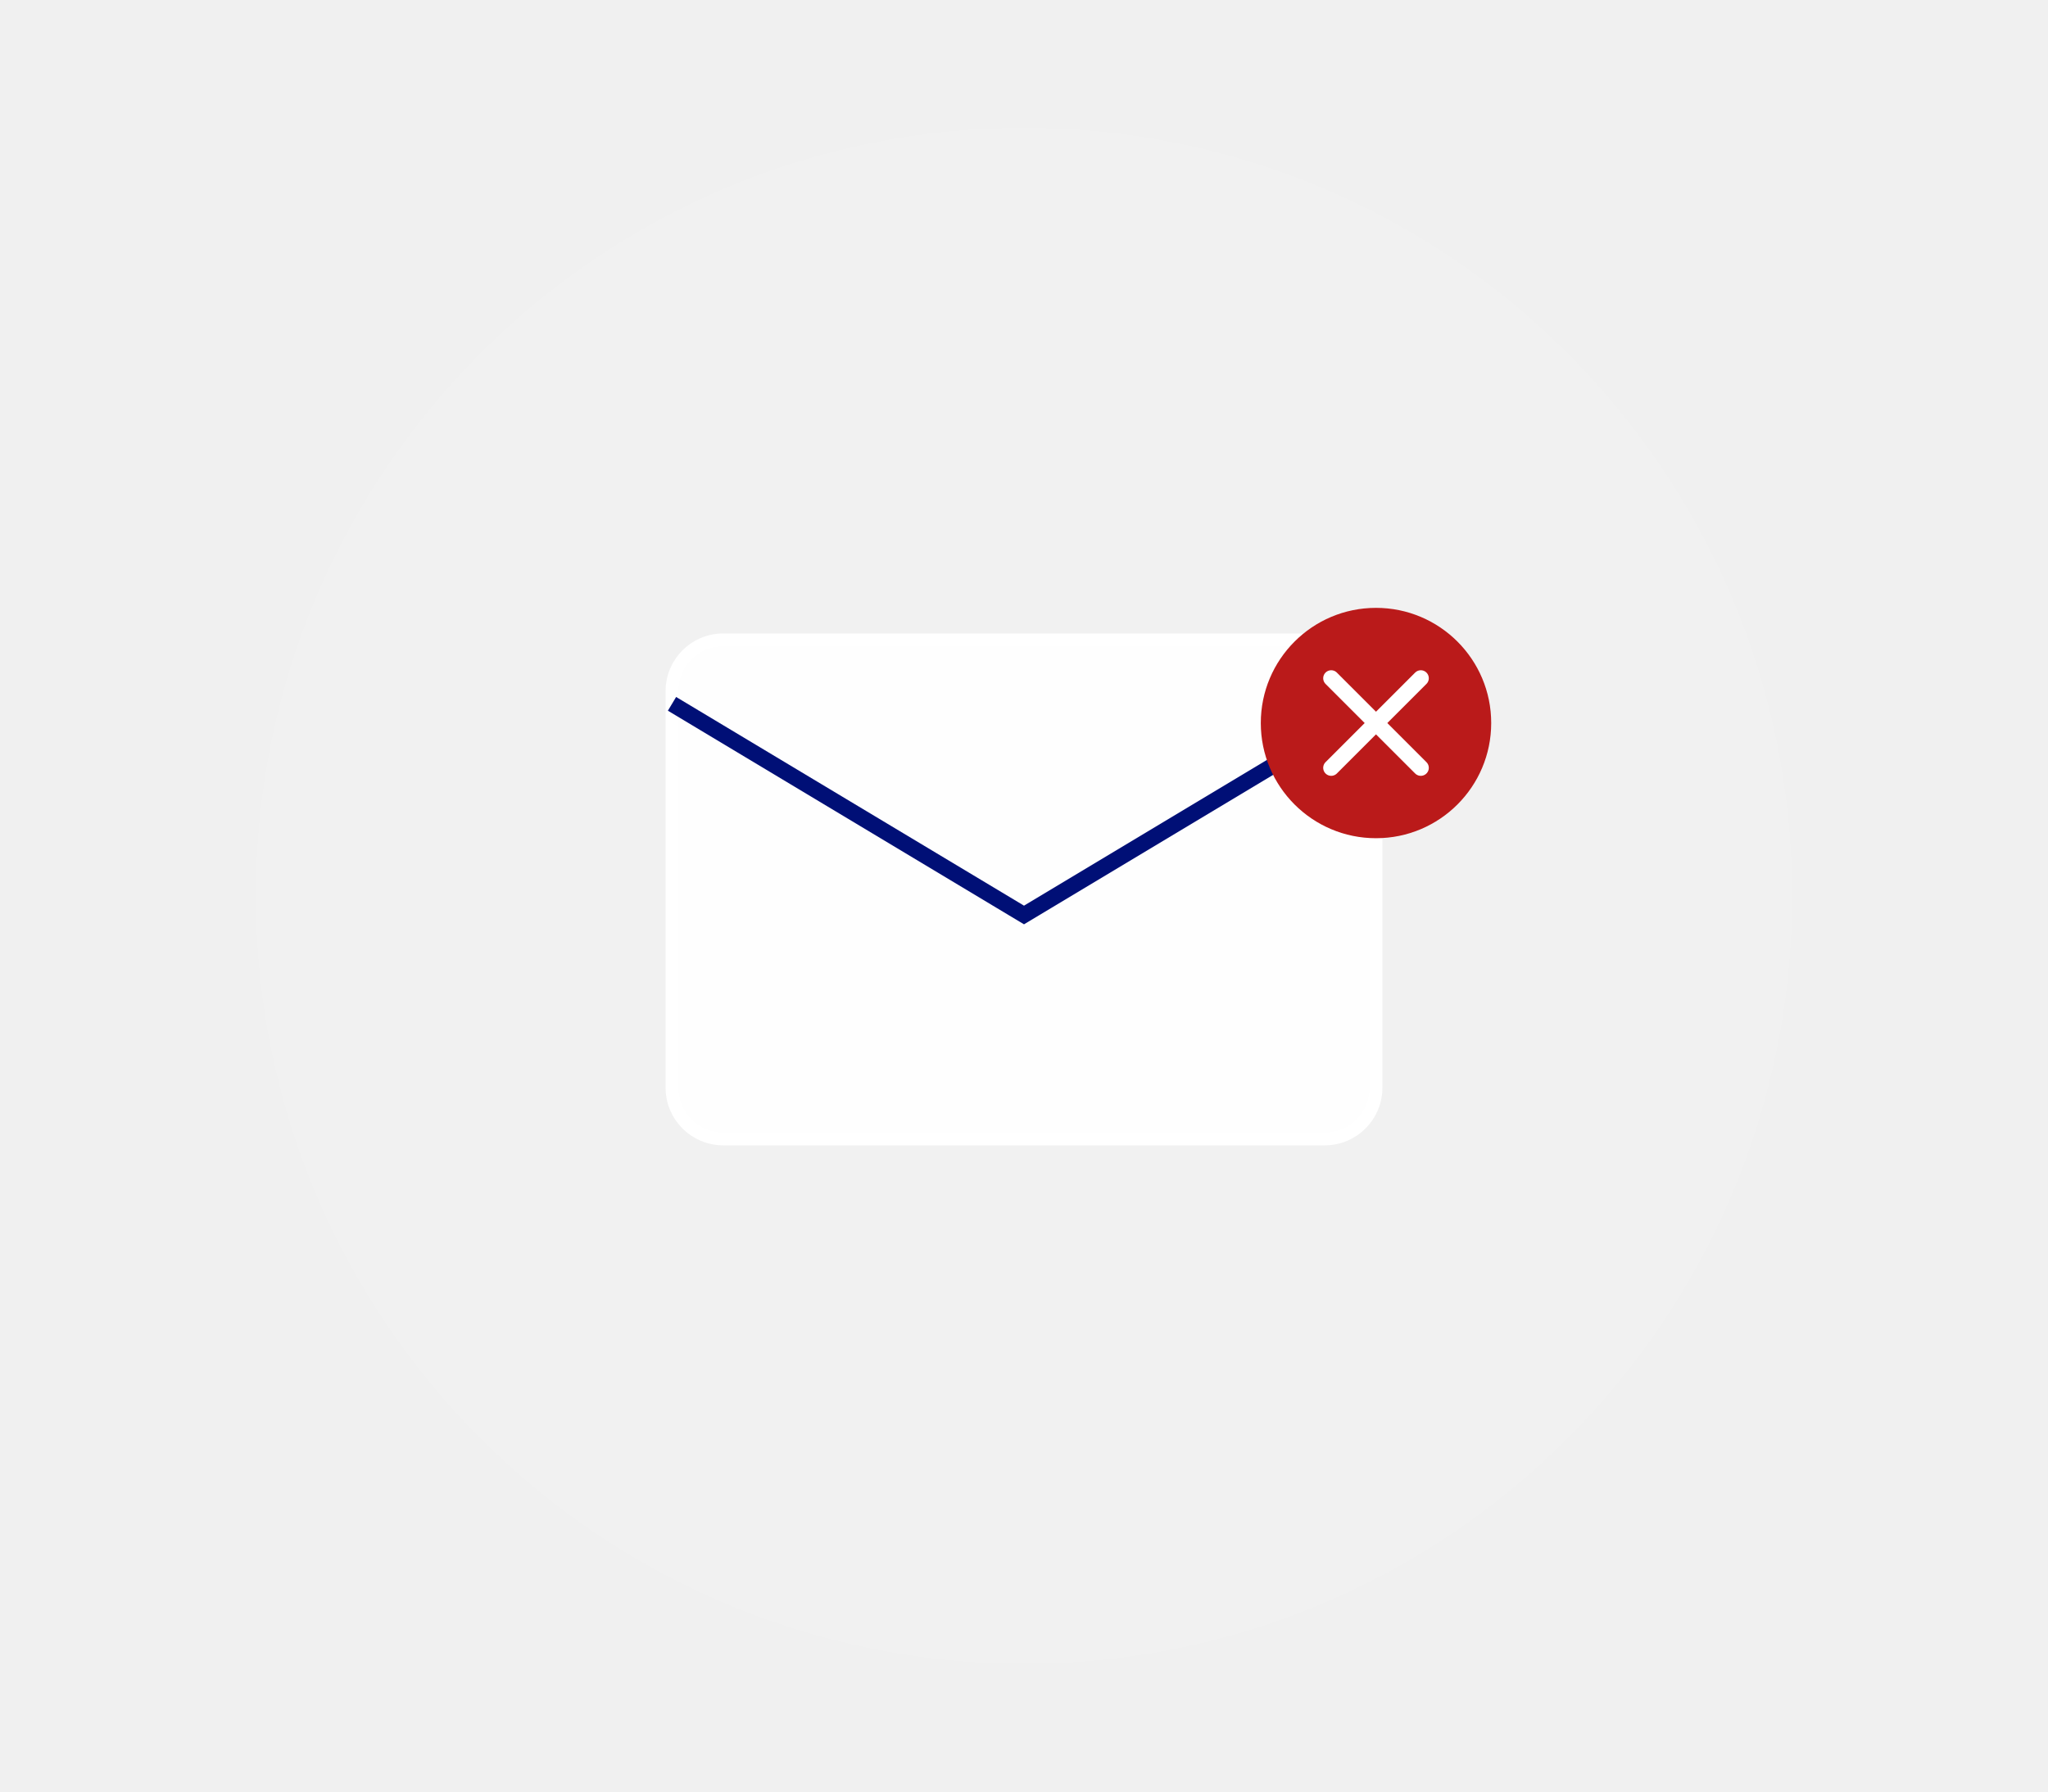
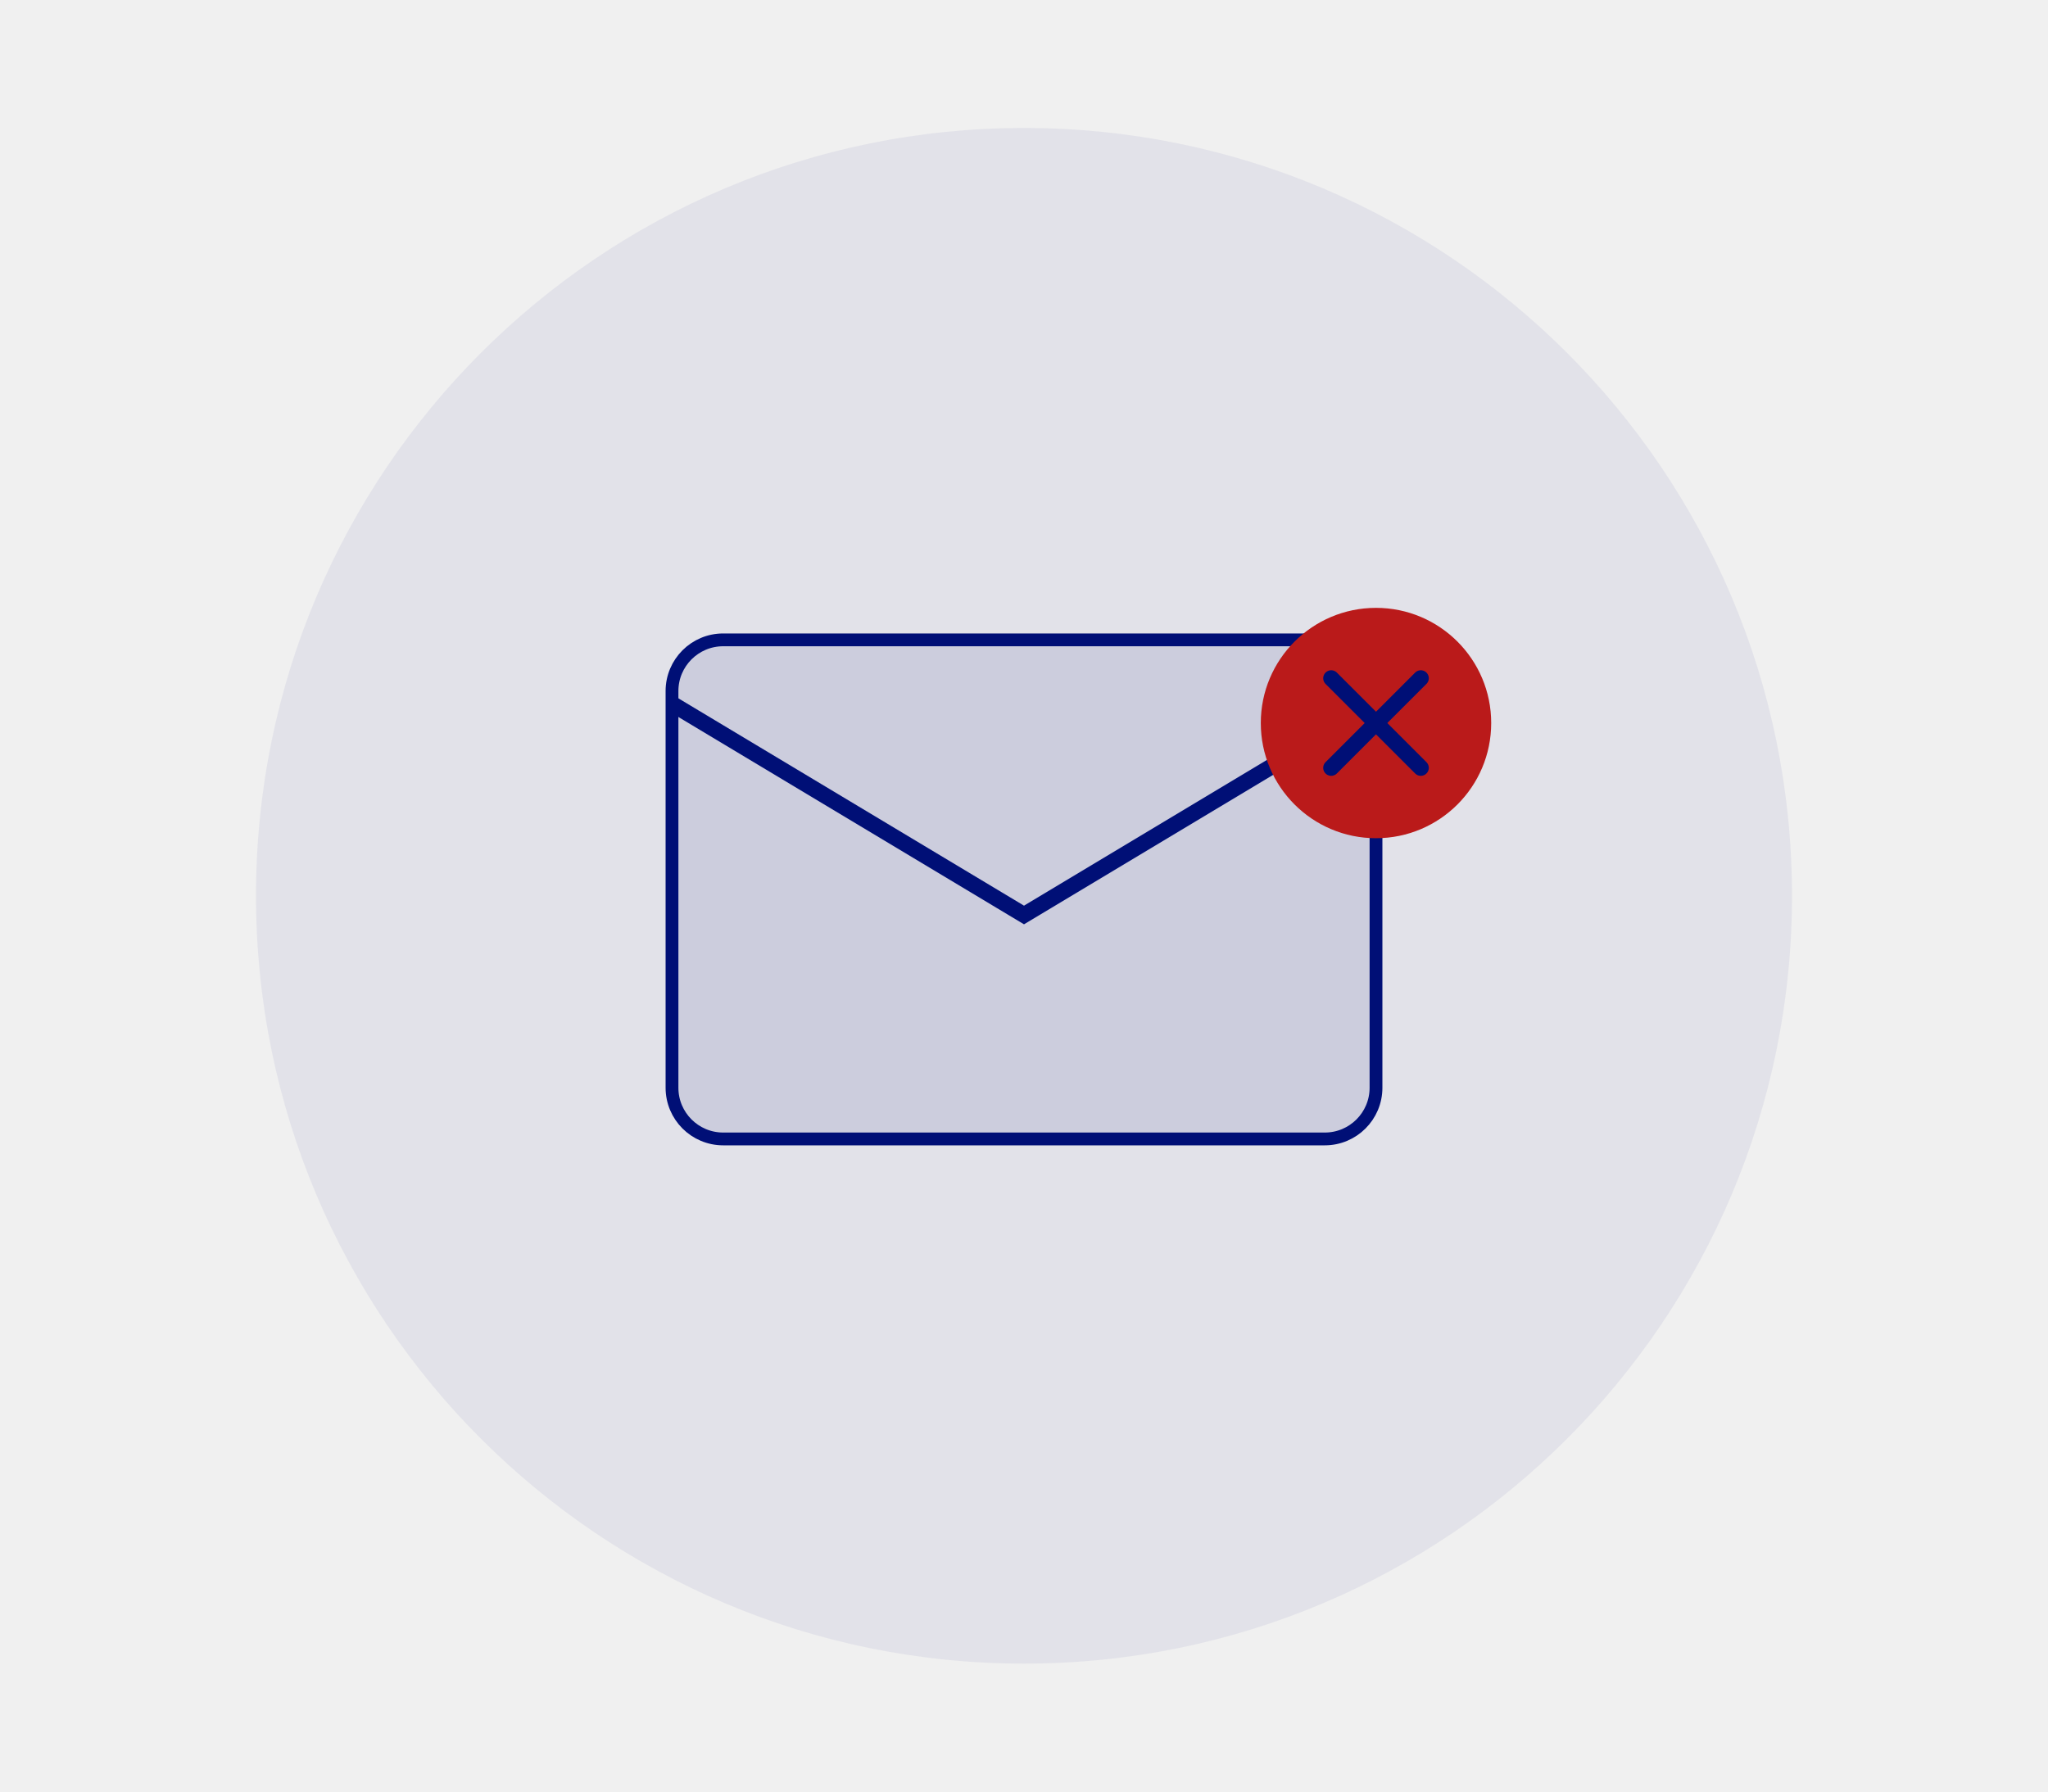
<svg xmlns="http://www.w3.org/2000/svg" width="320" height="280" viewBox="0 0 320 280" fill="none" aria-hidden="true">
-   <circle cx="160" cy="140" r="120" fill="rgba(255,255,255,0.1)" />
-   <rect x="105" y="100" width="110" height="78" rx="8" fill="rgba(255,255,255,0.95)" stroke="#fff" stroke-width="2" />
+   <circle cx="160" cy="140" r="120" fill="rgba(0,15,118,0.06)" />
+   <rect x="105" y="100" width="110" height="78" rx="8" fill="rgba(0,15,118,0.10)" stroke="#000F76" stroke-width="2" />
  <path d="M105 110L160 143L215 110" stroke="#000F76" stroke-width="2.5" fill="none" />
  <circle cx="215" cy="113" r="18" fill="#BA1A1A" />
-   <path d="M208 106L222 120M222 106L208 120" stroke="#fff" stroke-width="2.5" stroke-linecap="round" />
+   <path d="M208 106L222 120M222 106L208 120" stroke="#000F76" stroke-width="2.5" stroke-linecap="round" />
</svg>
